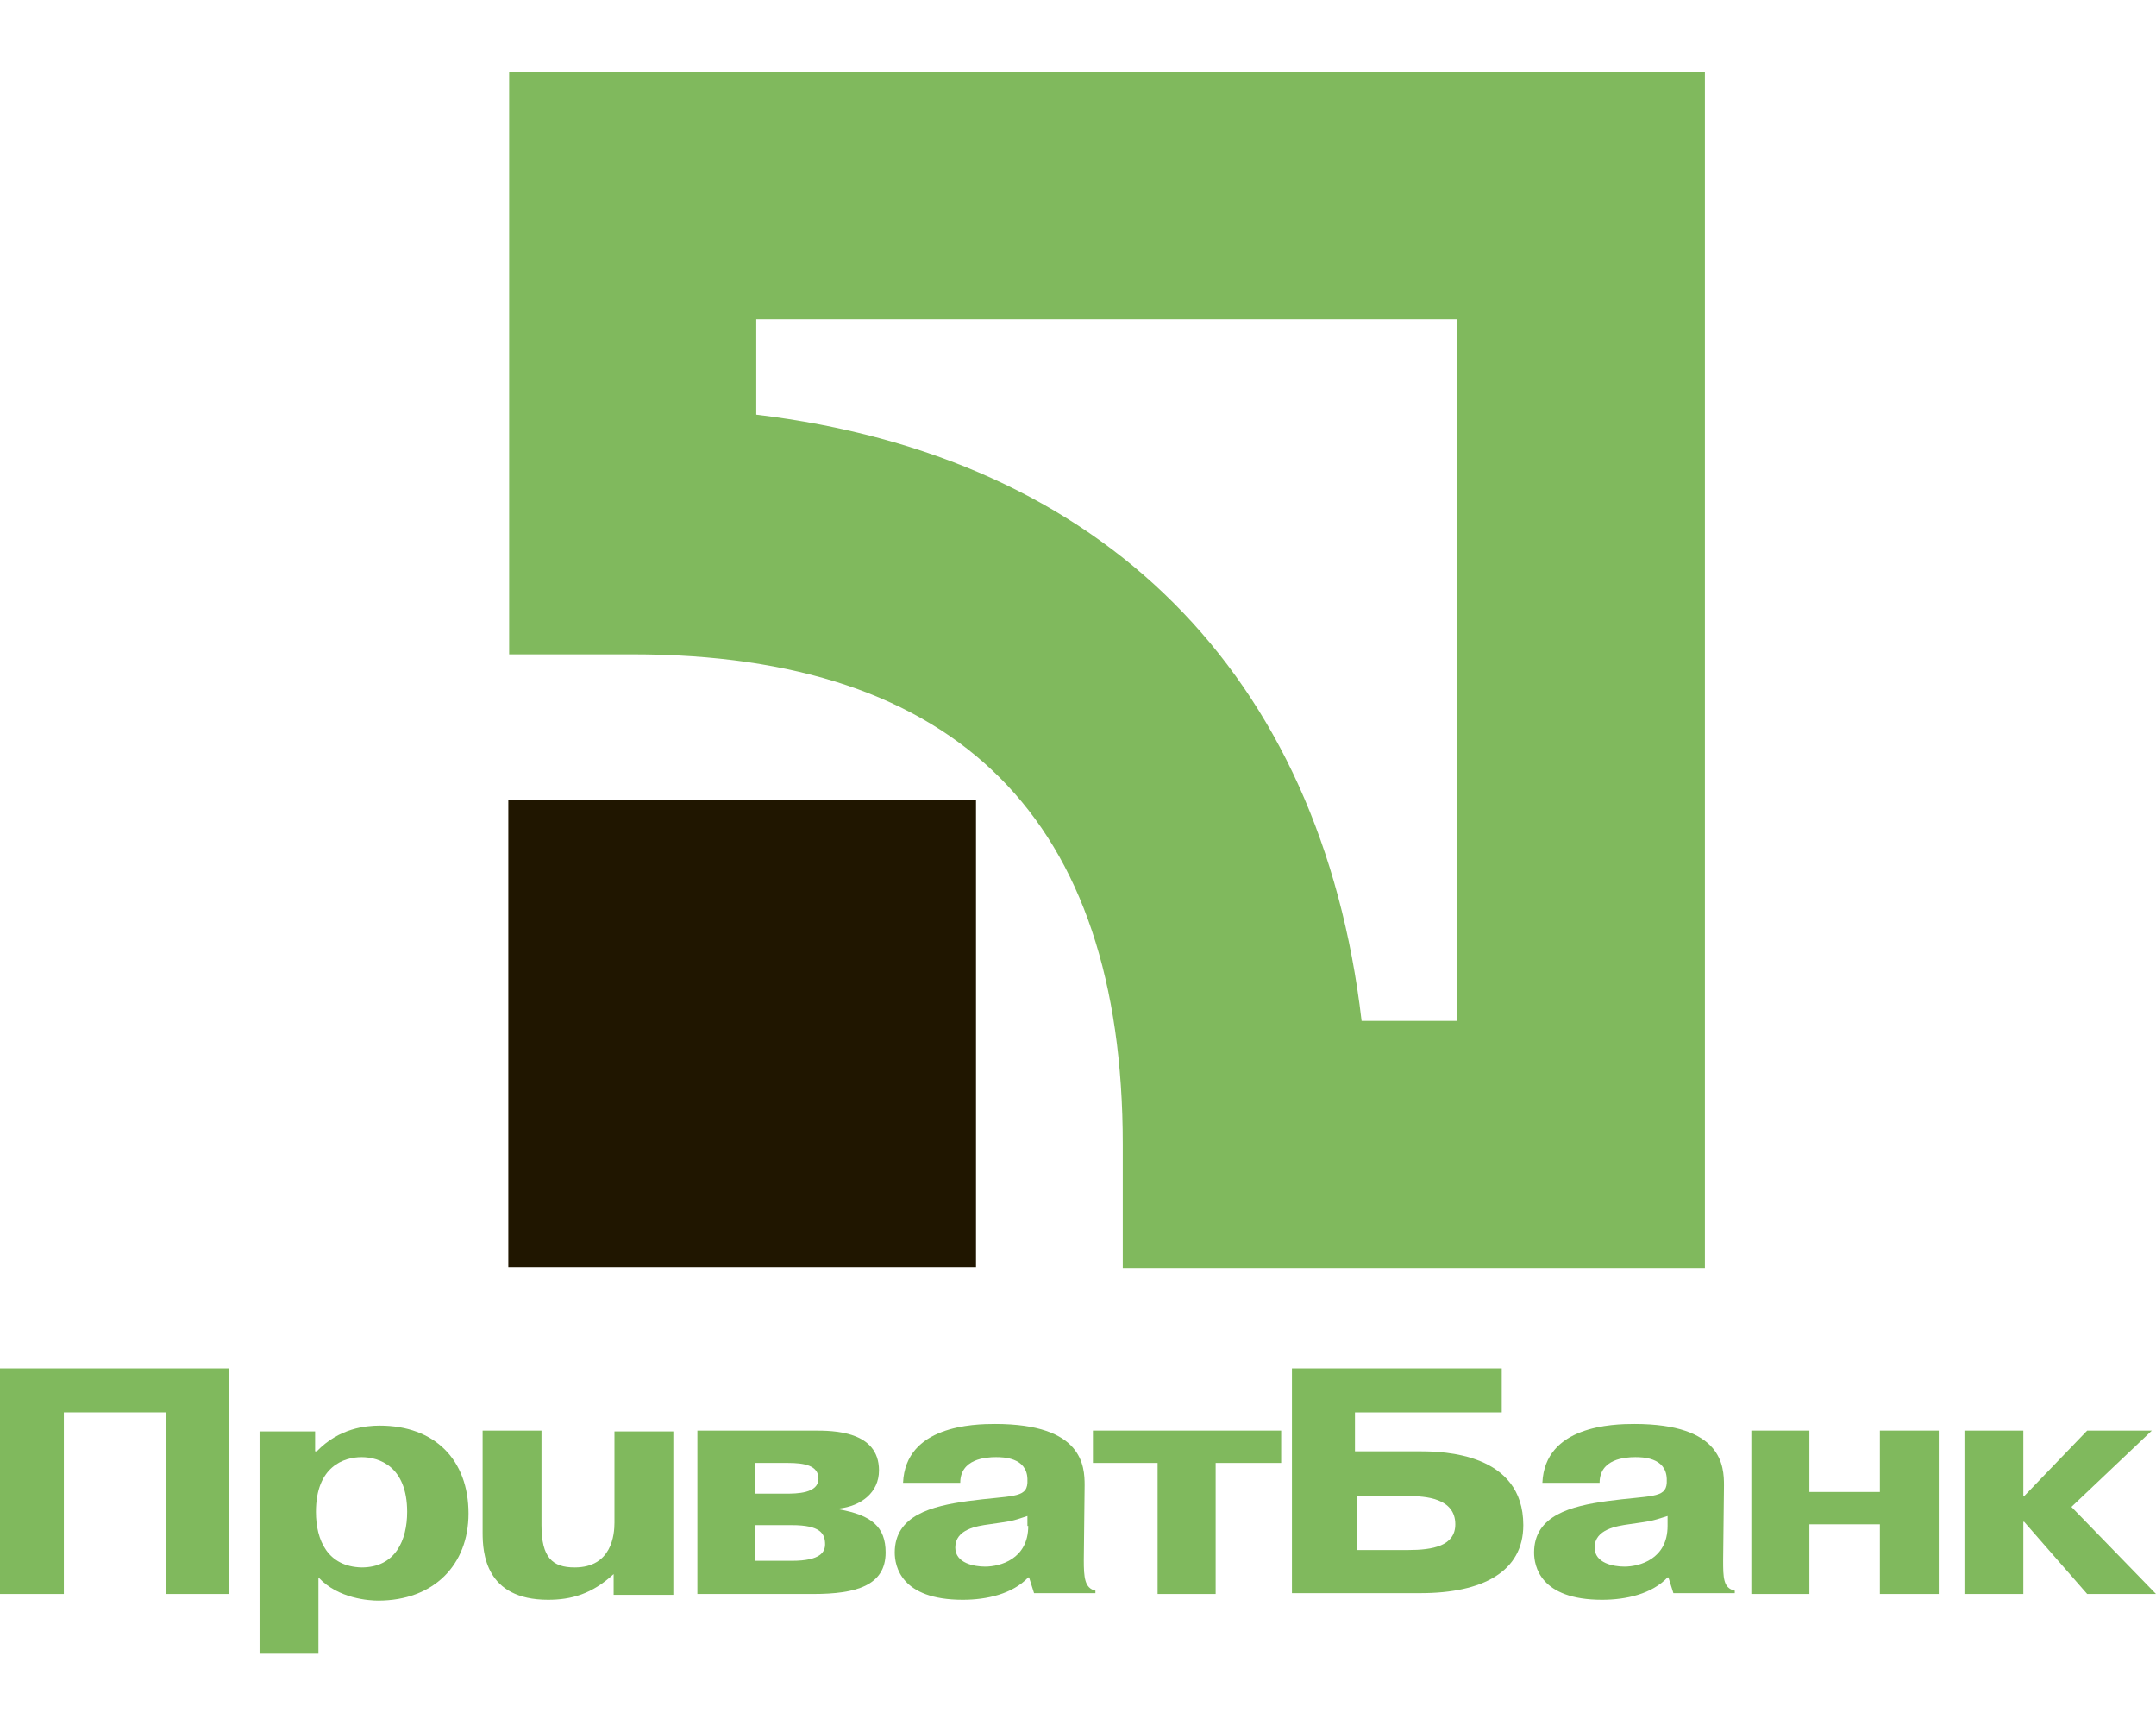
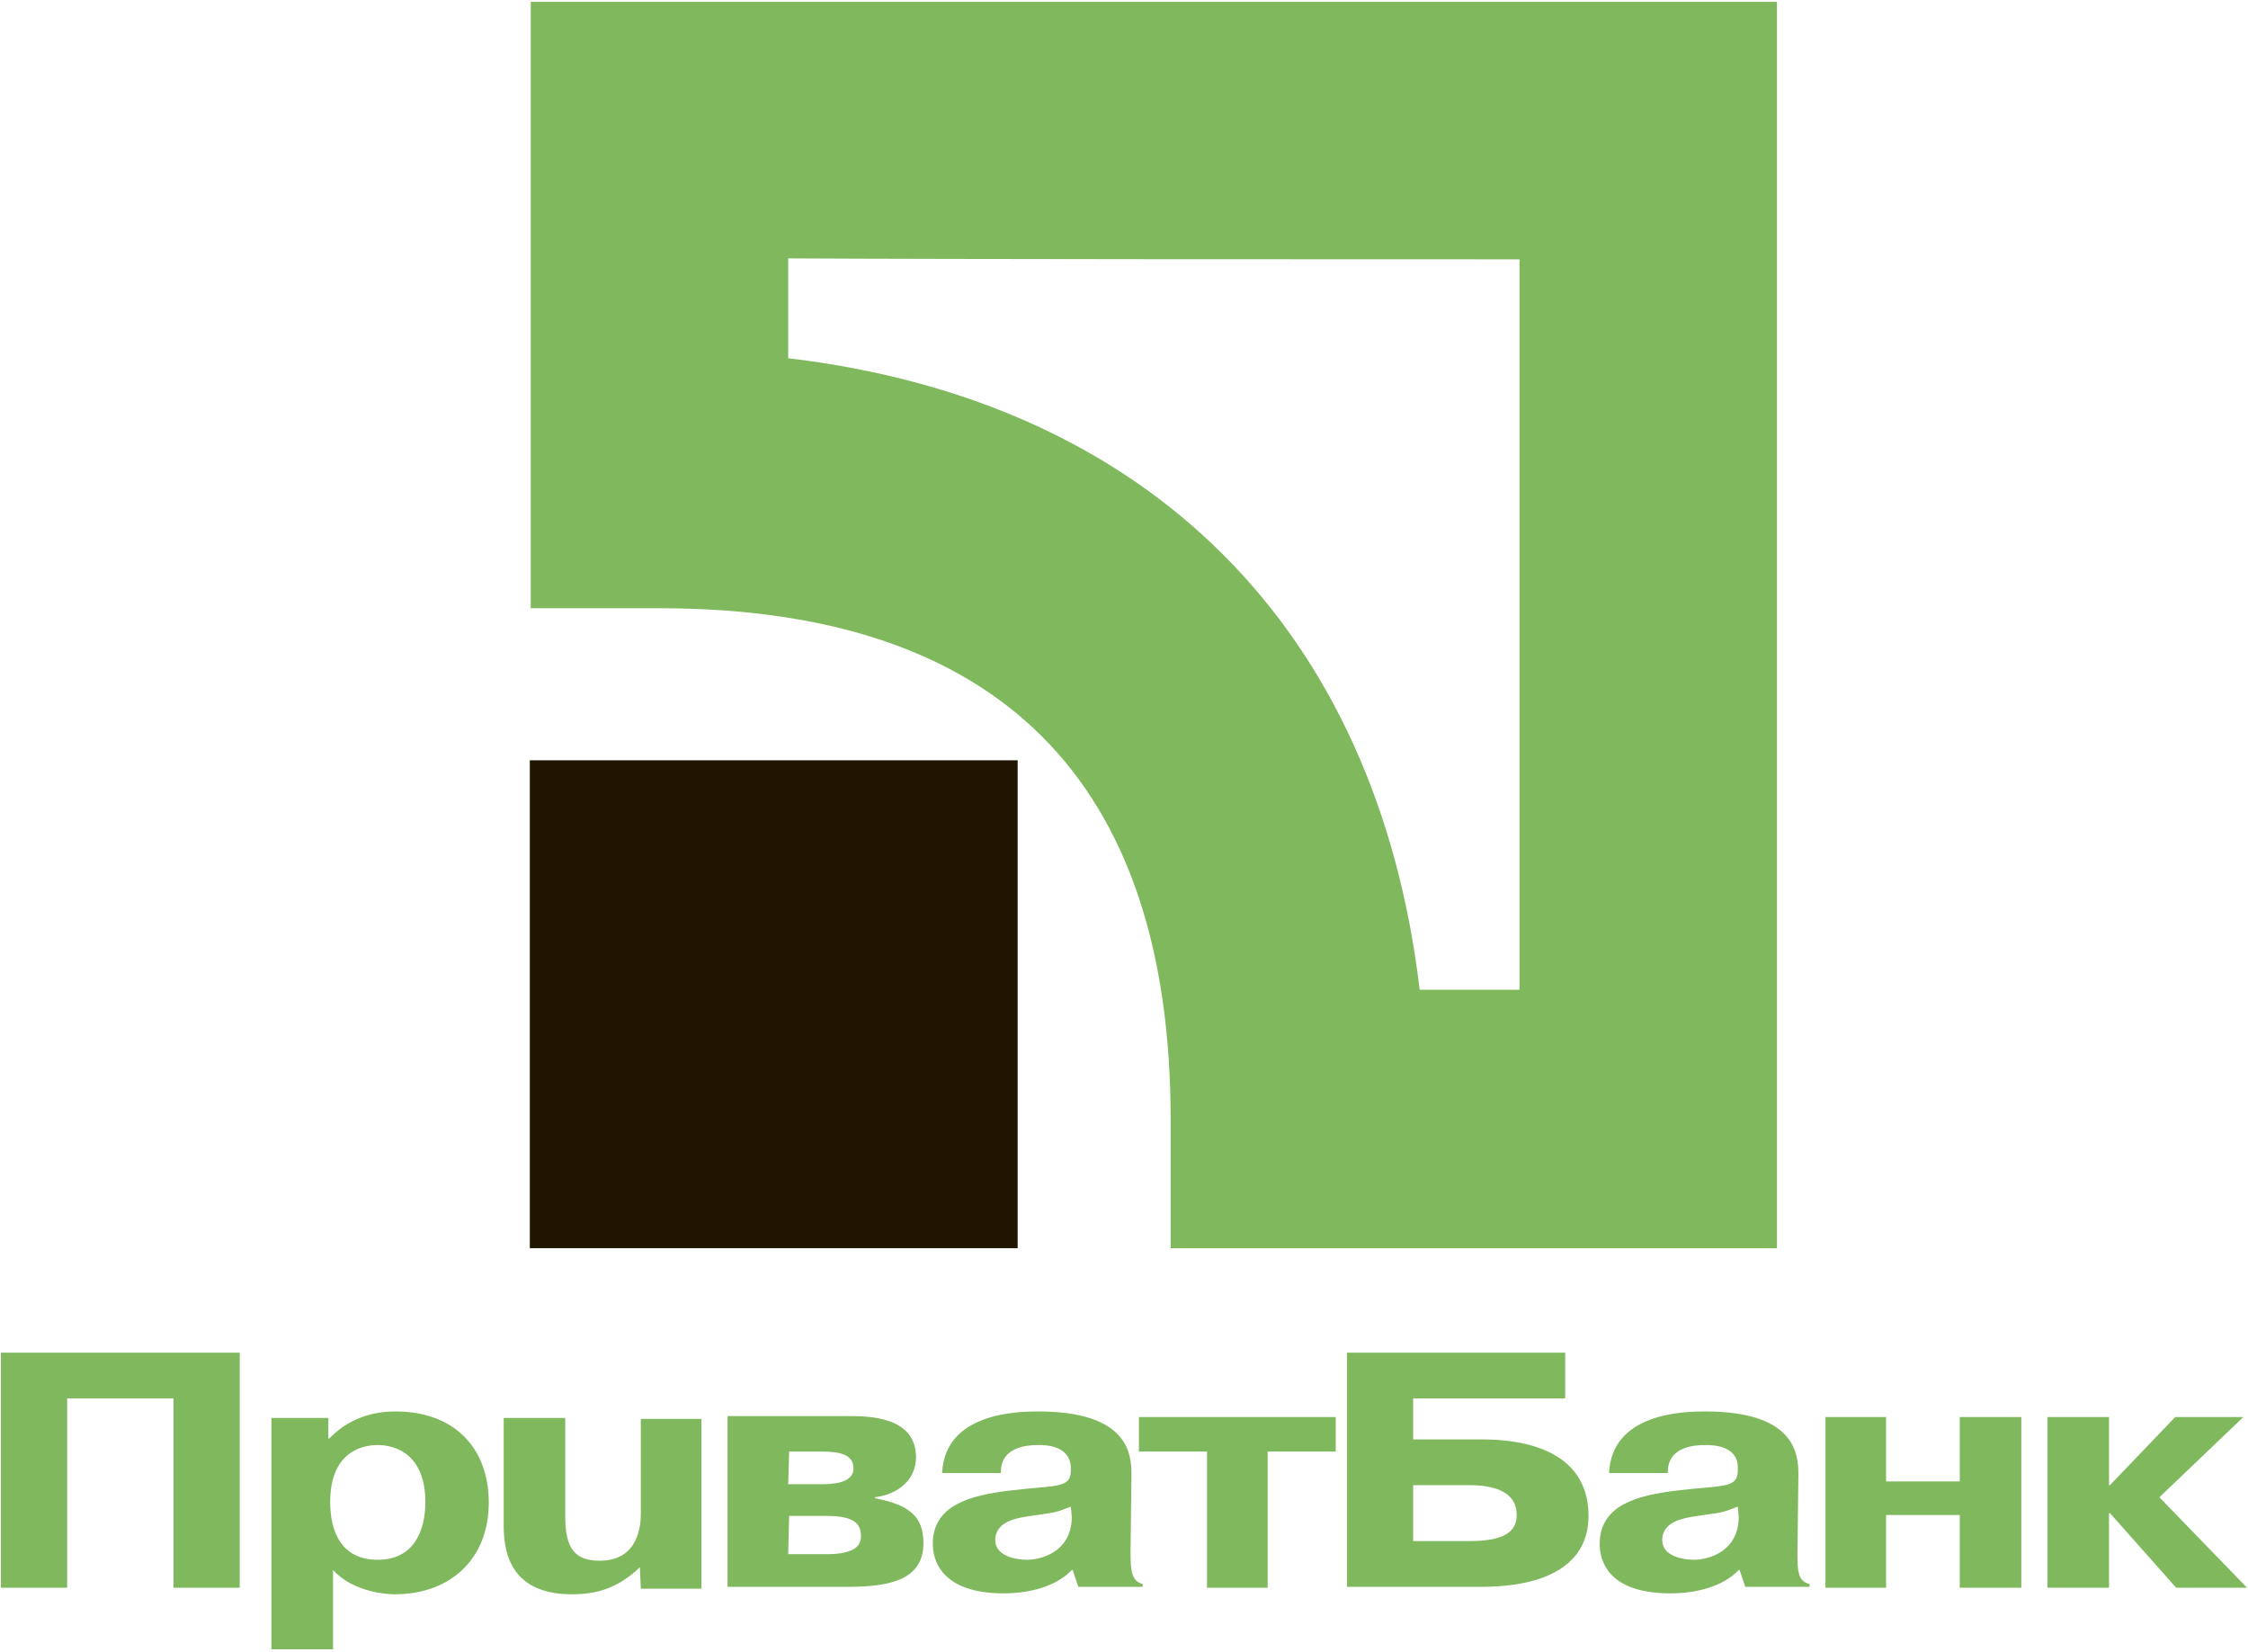
- <svg xmlns="http://www.w3.org/2000/svg" version="1.1" id="Слой_1" x="0px" y="0px" viewBox="0 0 260 208" style="enable-background:new 0 0 260 208;" xml:space="preserve">
+ <svg xmlns="http://www.w3.org/2000/svg" version="1.1" id="Слой_1" x="0px" y="0px" viewBox="-129 162 241 177" style="enable-background:new -129 162 241 177;" xml:space="preserve">
  <style type="text/css">
	.st0{fill:#80B95D;}
	.st1{fill:#201600;}
</style>
  <g>
-     <polygon class="st0" points="7.7,192.2 0,192.2 0,165 27.6,165 27.6,192.2 20,192.2 20,170.3 7.7,170.3 7.7,192.2  " />
-     <path class="st0" d="M38.1,182.3c0-5.5,3.4-6.6,5.5-6.6c2.1,0,5.5,1.1,5.5,6.6c0,3.4-1.4,6.7-5.5,6.7   C39.5,188.9,38.1,185.7,38.1,182.3L38.1,182.3z M31.3,172.5L31.3,172.5v26.9h7.1v-9.2c2.4,2.6,6.2,2.8,7.2,2.8   c6.7,0,10.9-4.3,10.9-10.5c0-6.5-4.1-10.6-10.7-10.6c-1.7,0-4.9,0.3-7.6,3.1H38l0-2.4H31.3L31.3,172.5z" />
-     <path class="st0" d="M74,189.8c-2.6,2.4-5.1,3.1-7.9,3.1c-7.6,0-7.9-5.7-7.9-8.1v-12.3h7.1v11.4c0,3.9,1.3,5.1,4,5.1   c4.5,0,4.8-4,4.8-5.4v-11h7.1v19.7H74V189.8L74,189.8z" />
-     <path class="st0" d="M91.2,176.4H95c2,0,3.7,0.3,3.7,1.9c0,1.8-2.7,1.8-3.9,1.8h-3.7V176.4L91.2,176.4z M84.1,172.5L84.1,172.5   v19.7h14c5.1,0,8.7-1,8.7-5c0-3.1-1.7-4.5-5.6-5.2v-0.1c2.6-0.3,4.8-1.9,4.8-4.6c0-4.8-5.6-4.8-7.8-4.8H84.1L84.1,172.5z    M91.2,183.9L91.2,183.9h4.3c3.4,0,4,1,4,2.3c0,0.9-0.5,2-4,2h-4.4V183.9L91.2,183.9z" />
-     <path class="st0" d="M124,184c0,4-3.4,4.9-5.2,4.9c-1.3,0-3.6-0.4-3.6-2.3c0-2.2,2.6-2.6,4.1-2.8c2.7-0.4,2.5-0.3,4.6-1V184   L124,184z M115.8,178.8L115.8,178.8c0-2.9,3.1-3.1,4.3-3.1c0.8,0,3.7,0,3.8,2.6c0,0.2,0,0.4,0,0.5c-0.1,1.9-2,1.5-7.2,2.2   c-4.3,0.6-8.8,1.7-8.8,6.2c0,1.6,0.7,5.7,8.2,5.7c2.9,0,6-0.7,7.9-2.7h0.1l0.6,1.9h7.4v-0.3c-1.3-0.3-1.4-1.6-1.4-3.7l0.1-9   c0-2.3-0.2-7.4-10.8-7.4c-2.6,0-10.8,0.2-11.1,7.1H115.8L115.8,178.8z" />
-     <polygon class="st0" points="131.8,176.4 131.8,172.5 154.5,172.5 154.5,176.4 146.6,176.4 146.6,192.2 139.6,192.2 139.6,176.4    131.8,176.4  " />
-     <path class="st0" d="M163.5,180.4h6.4c1.9,0,5.6,0.2,5.6,3.4c0,2.6-2.7,3.1-5.7,3.1h-6.2V180.4L163.5,180.4z M163.5,170.3   L163.5,170.3h17.6V165h-25.3v27.1h15.5c7.5,0,12.4-2.6,12.4-8.2c0-8.7-9.7-8.9-12.4-8.9h-7.9V170.3L163.5,170.3z" />
-     <path class="st0" d="M201.1,184c0,4-3.4,4.9-5.2,4.9c-1.3,0-3.6-0.4-3.6-2.3c0-2.2,2.7-2.6,4.1-2.8c2.7-0.4,2.5-0.3,4.7-1V184   L201.1,184z M192.9,178.8L192.9,178.8c0-2.9,3.1-3.1,4.3-3.1c0.8,0,3.7,0,3.8,2.6c0,0.2,0,0.4,0,0.5c-0.1,1.9-2,1.5-7.2,2.2   c-4.3,0.6-8.8,1.7-8.8,6.2c0,1.6,0.7,5.7,8.2,5.7c2.9,0,6-0.7,7.9-2.7h0.1l0.6,1.9h7.4v-0.3c-1.4-0.3-1.4-1.6-1.4-3.7l0.1-9   c0-2.3-0.2-7.4-10.8-7.4c-2.6,0-10.8,0.2-11.1,7.1H192.9L192.9,178.8z" />
-     <polygon class="st0" points="218.2,192.2 211.2,192.2 211.2,172.5 218.2,172.5 218.2,179.9 226.7,179.9 226.7,172.5 233.8,172.5    233.8,192.2 226.7,192.2 226.7,183.8 218.2,183.8 218.2,192.2  " />
-     <polygon class="st0" points="251.7,172.5 259.5,172.5 249.8,181.7 260,192.2 251.7,192.2 244.1,183.5 244,183.5 244,192.2    236.9,192.2 236.9,172.5 244,172.5 244,180.4 244.1,180.4 251.7,172.5  " />
-     <polygon class="st1" points="61.3,152.8 117.7,152.8 117.7,96.5 61.3,96.5 61.3,152.8  " />
-     <path class="st0" d="M61.4,8.7v70.2h14.9c39.2,0,59.1,19.9,59.1,59.1v14.9h70.2V8.7H61.4L61.4,8.7z M175.7,38.5L175.7,38.5   c0,19.2,0,65.4,0,84.6c-5.4,0-6.3,0-11.5,0C159.3,81.2,133,55,91.2,50c0-5.2,0-6.1,0-11.5C110.3,38.5,156.6,38.5,175.7,38.5   L175.7,38.5z" />
+     <polygon class="st0" points="-121.8,332.2 -128.9,332.2 -128.9,307 -103.3,307 -103.3,332.2 -110.4,332.2 -110.4,311.9    -121.8,311.9  " />
+     <path class="st0" d="M-93.6,323c0-5.1,3.1-6.1,5.1-6.1c1.9,0,5.1,1,5.1,6.1c0,3.2-1.3,6.2-5.1,6.2C-92.4,329.2-93.6,326.2-93.6,323   L-93.6,323z M-99.9,313.9L-99.9,313.9v24.9h6.6v-8.5c2.2,2.4,5.8,2.6,6.6,2.6c6.2,0,10.1-4,10.1-9.8c0-6-3.8-9.8-10-9.8   c-1.6,0-4.6,0.3-7.1,2.9h-0.1V314h-6.1V313.9z" />
+     <path class="st0" d="M-60.4,330c-2.4,2.3-4.7,2.9-7.3,2.9c-7.1,0-7.3-5.3-7.3-7.5V314h6.6v10.6c0,3.6,1.2,4.7,3.7,4.7   c4.1,0,4.4-3.7,4.4-5v-10.2h6.5v18.2h-6.5L-60.4,330L-60.4,330z" />
+     <path class="st0" d="M-44.4,317.6h3.5c1.9,0,3.4,0.3,3.4,1.8c0,1.7-2.5,1.7-3.6,1.7h-3.4L-44.4,317.6L-44.4,317.6z M-51,313.9   L-51,313.9v18.2h13c4.7,0,8-0.9,8-4.7c0-2.9-1.6-4.1-5.2-4.8v-0.1c2.4-0.3,4.4-1.8,4.4-4.3c0-4.4-5.2-4.4-7.2-4.4h-13V313.9z    M-44.4,324.5L-44.4,324.5h4c3.1,0,3.7,0.9,3.7,2.2c0,0.8-0.4,1.9-3.7,1.9h-4.1L-44.4,324.5L-44.4,324.5z" />
+     <path class="st0" d="M-14.1,324.6c0,3.7-3.2,4.6-4.8,4.6c-1.2,0-3.4-0.4-3.4-2.1c0-2.1,2.5-2.4,3.8-2.6c2.5-0.4,2.3-0.2,4.3-1   L-14.1,324.6L-14.1,324.6z M-21.7,319.8L-21.7,319.8c0-2.7,2.8-2.9,4-2.9c0.7,0,3.4,0,3.5,2.4c0,0.2,0,0.3,0,0.5   c-0.1,1.8-1.9,1.4-6.7,2c-4,0.5-8.1,1.5-8.1,5.7c0,1.5,0.7,5.3,7.6,5.3c2.7,0,5.6-0.7,7.3-2.5h0.1l0.6,1.8h6.9v-0.3   c-1.2-0.3-1.3-1.5-1.3-3.4l0.1-8.3c0-2.1-0.2-6.8-10-6.8c-2.4,0-10,0.2-10.3,6.6h6.3V319.8z" />
+     <polygon class="st0" points="-6.9,317.6 -6.9,313.9 14.2,313.9 14.2,317.6 6.9,317.6 6.9,332.2 0.4,332.2 0.4,317.6  " />
+     <path class="st0" d="M22.5,321.2h5.9c1.7,0,5.2,0.2,5.2,3.2c0,2.4-2.5,2.8-5.3,2.8h-5.8L22.5,321.2L22.5,321.2z M22.5,311.9   L22.5,311.9h16.3V307H15.4v25.1h14.4c7,0,11.5-2.4,11.5-7.6c0-8-9-8.2-11.5-8.2h-7.3V311.9L22.5,311.9z" />
+     <path class="st0" d="M57.4,324.6c0,3.7-3.2,4.6-4.8,4.6c-1.2,0-3.4-0.4-3.4-2.1c0-2.1,2.5-2.4,3.8-2.6c2.5-0.4,2.3-0.2,4.3-1   L57.4,324.6L57.4,324.6z M49.8,319.8L49.8,319.8c0-2.7,2.8-2.9,4-2.9c0.7,0,3.5,0,3.5,2.4c0,0.2,0,0.3,0,0.5   c-0.1,1.8-1.9,1.4-6.7,2c-4,0.5-8.1,1.5-8.1,5.7c0,1.5,0.6,5.3,7.6,5.3c2.7,0,5.6-0.7,7.3-2.5h0.1l0.6,1.8H65v-0.3   c-1.3-0.3-1.3-1.5-1.3-3.4l0.1-8.3c0-2.1-0.2-6.8-10-6.8c-2.4,0-10,0.2-10.3,6.6h6.3V319.8z" />
+     <polygon class="st0" points="73.2,332.2 66.7,332.2 66.7,313.9 73.2,313.9 73.2,320.8 81.1,320.8 81.1,313.9 87.7,313.9    87.7,332.2 81.1,332.2 81.1,324.4 73.2,324.4  " />
+     <polygon class="st0" points="104.2,313.9 111.5,313.9 102.5,322.5 111.9,332.2 104.3,332.2 97.2,324.2 97.1,324.2 97.1,332.2    90.5,332.2 90.5,313.9 97.1,313.9 97.1,321.2 97.2,321.2  " />
+     <polygon class="st1" points="-72.2,295.8 -19.9,295.8 -19.9,243.5 -72.2,243.5  " />
+     <path class="st0" d="M-72.1,162.2v65h13.8c36.3,0,54.8,18.4,54.8,54.8v13.8h65V162.2H-72.1L-72.1,162.2z M33.9,189.8L33.9,189.8   c0,17.7,0,60.6,0,78.3c-5,0-5.8,0-10.7,0c-4.6-38.7-29-63.1-67.7-67.7c0-4.8,0-5.7,0-10.7C-26.7,189.8,16.1,189.8,33.9,189.8   L33.9,189.8z" />
  </g>
</svg>
